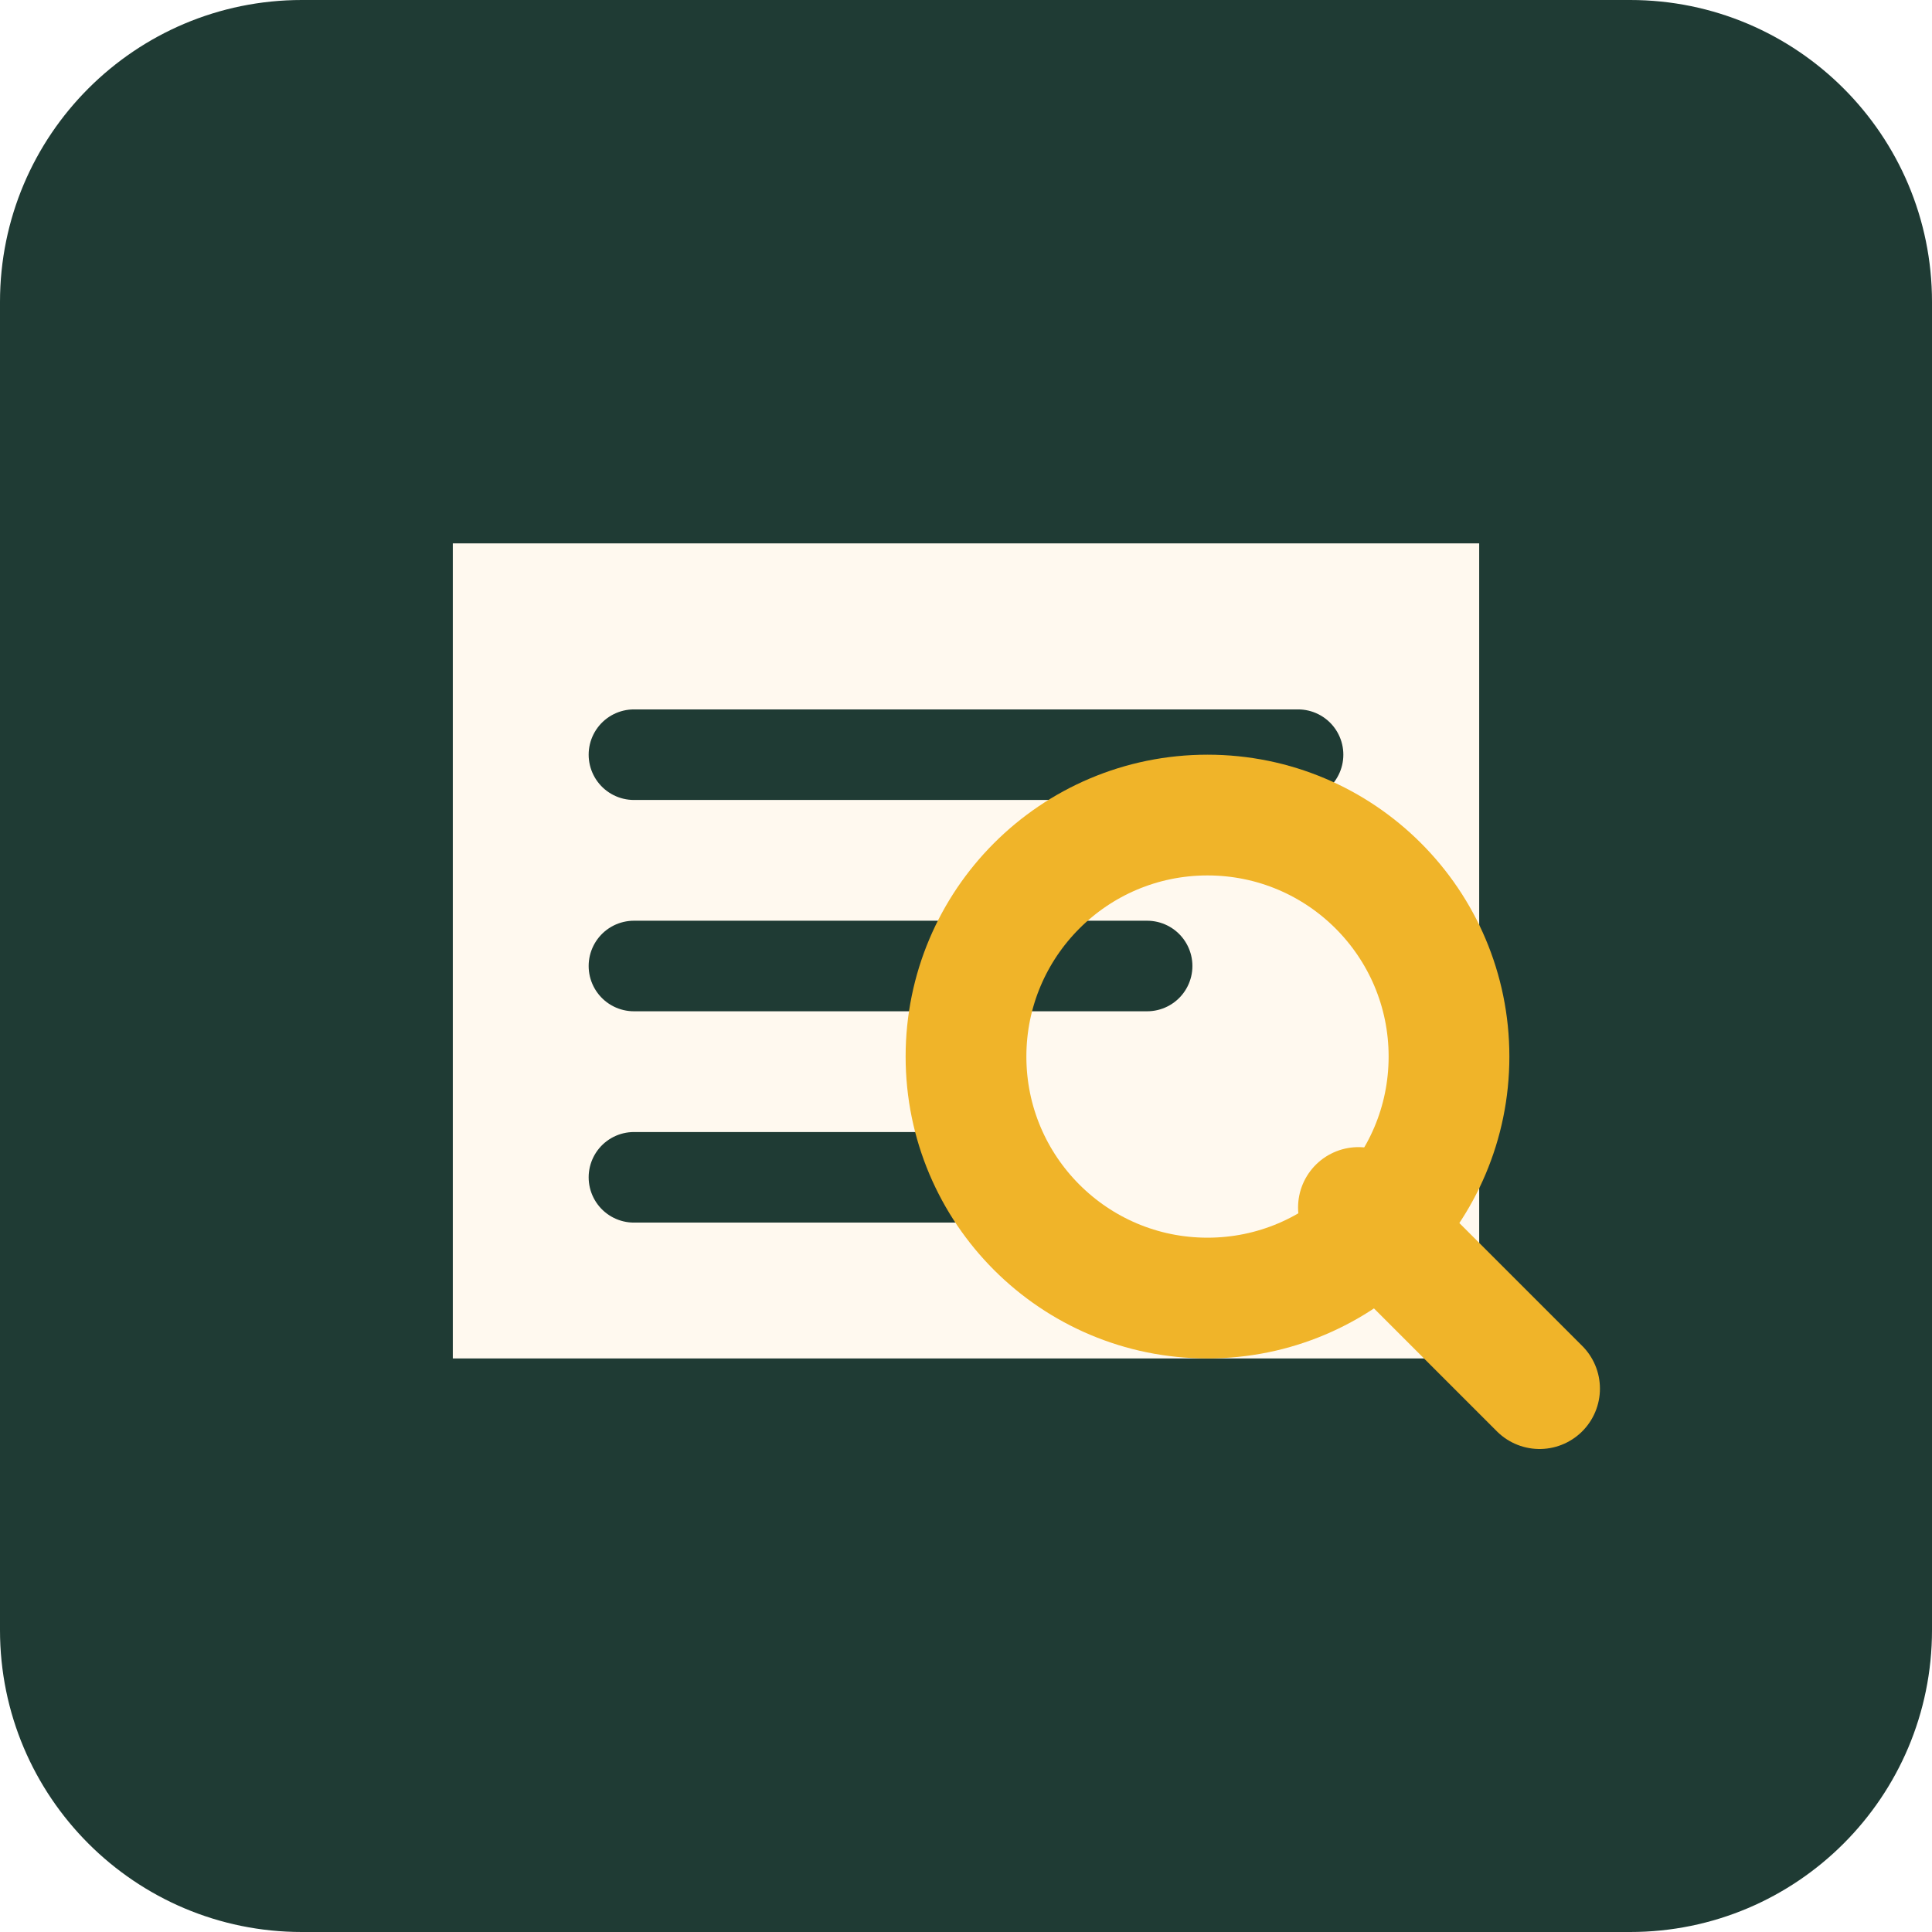
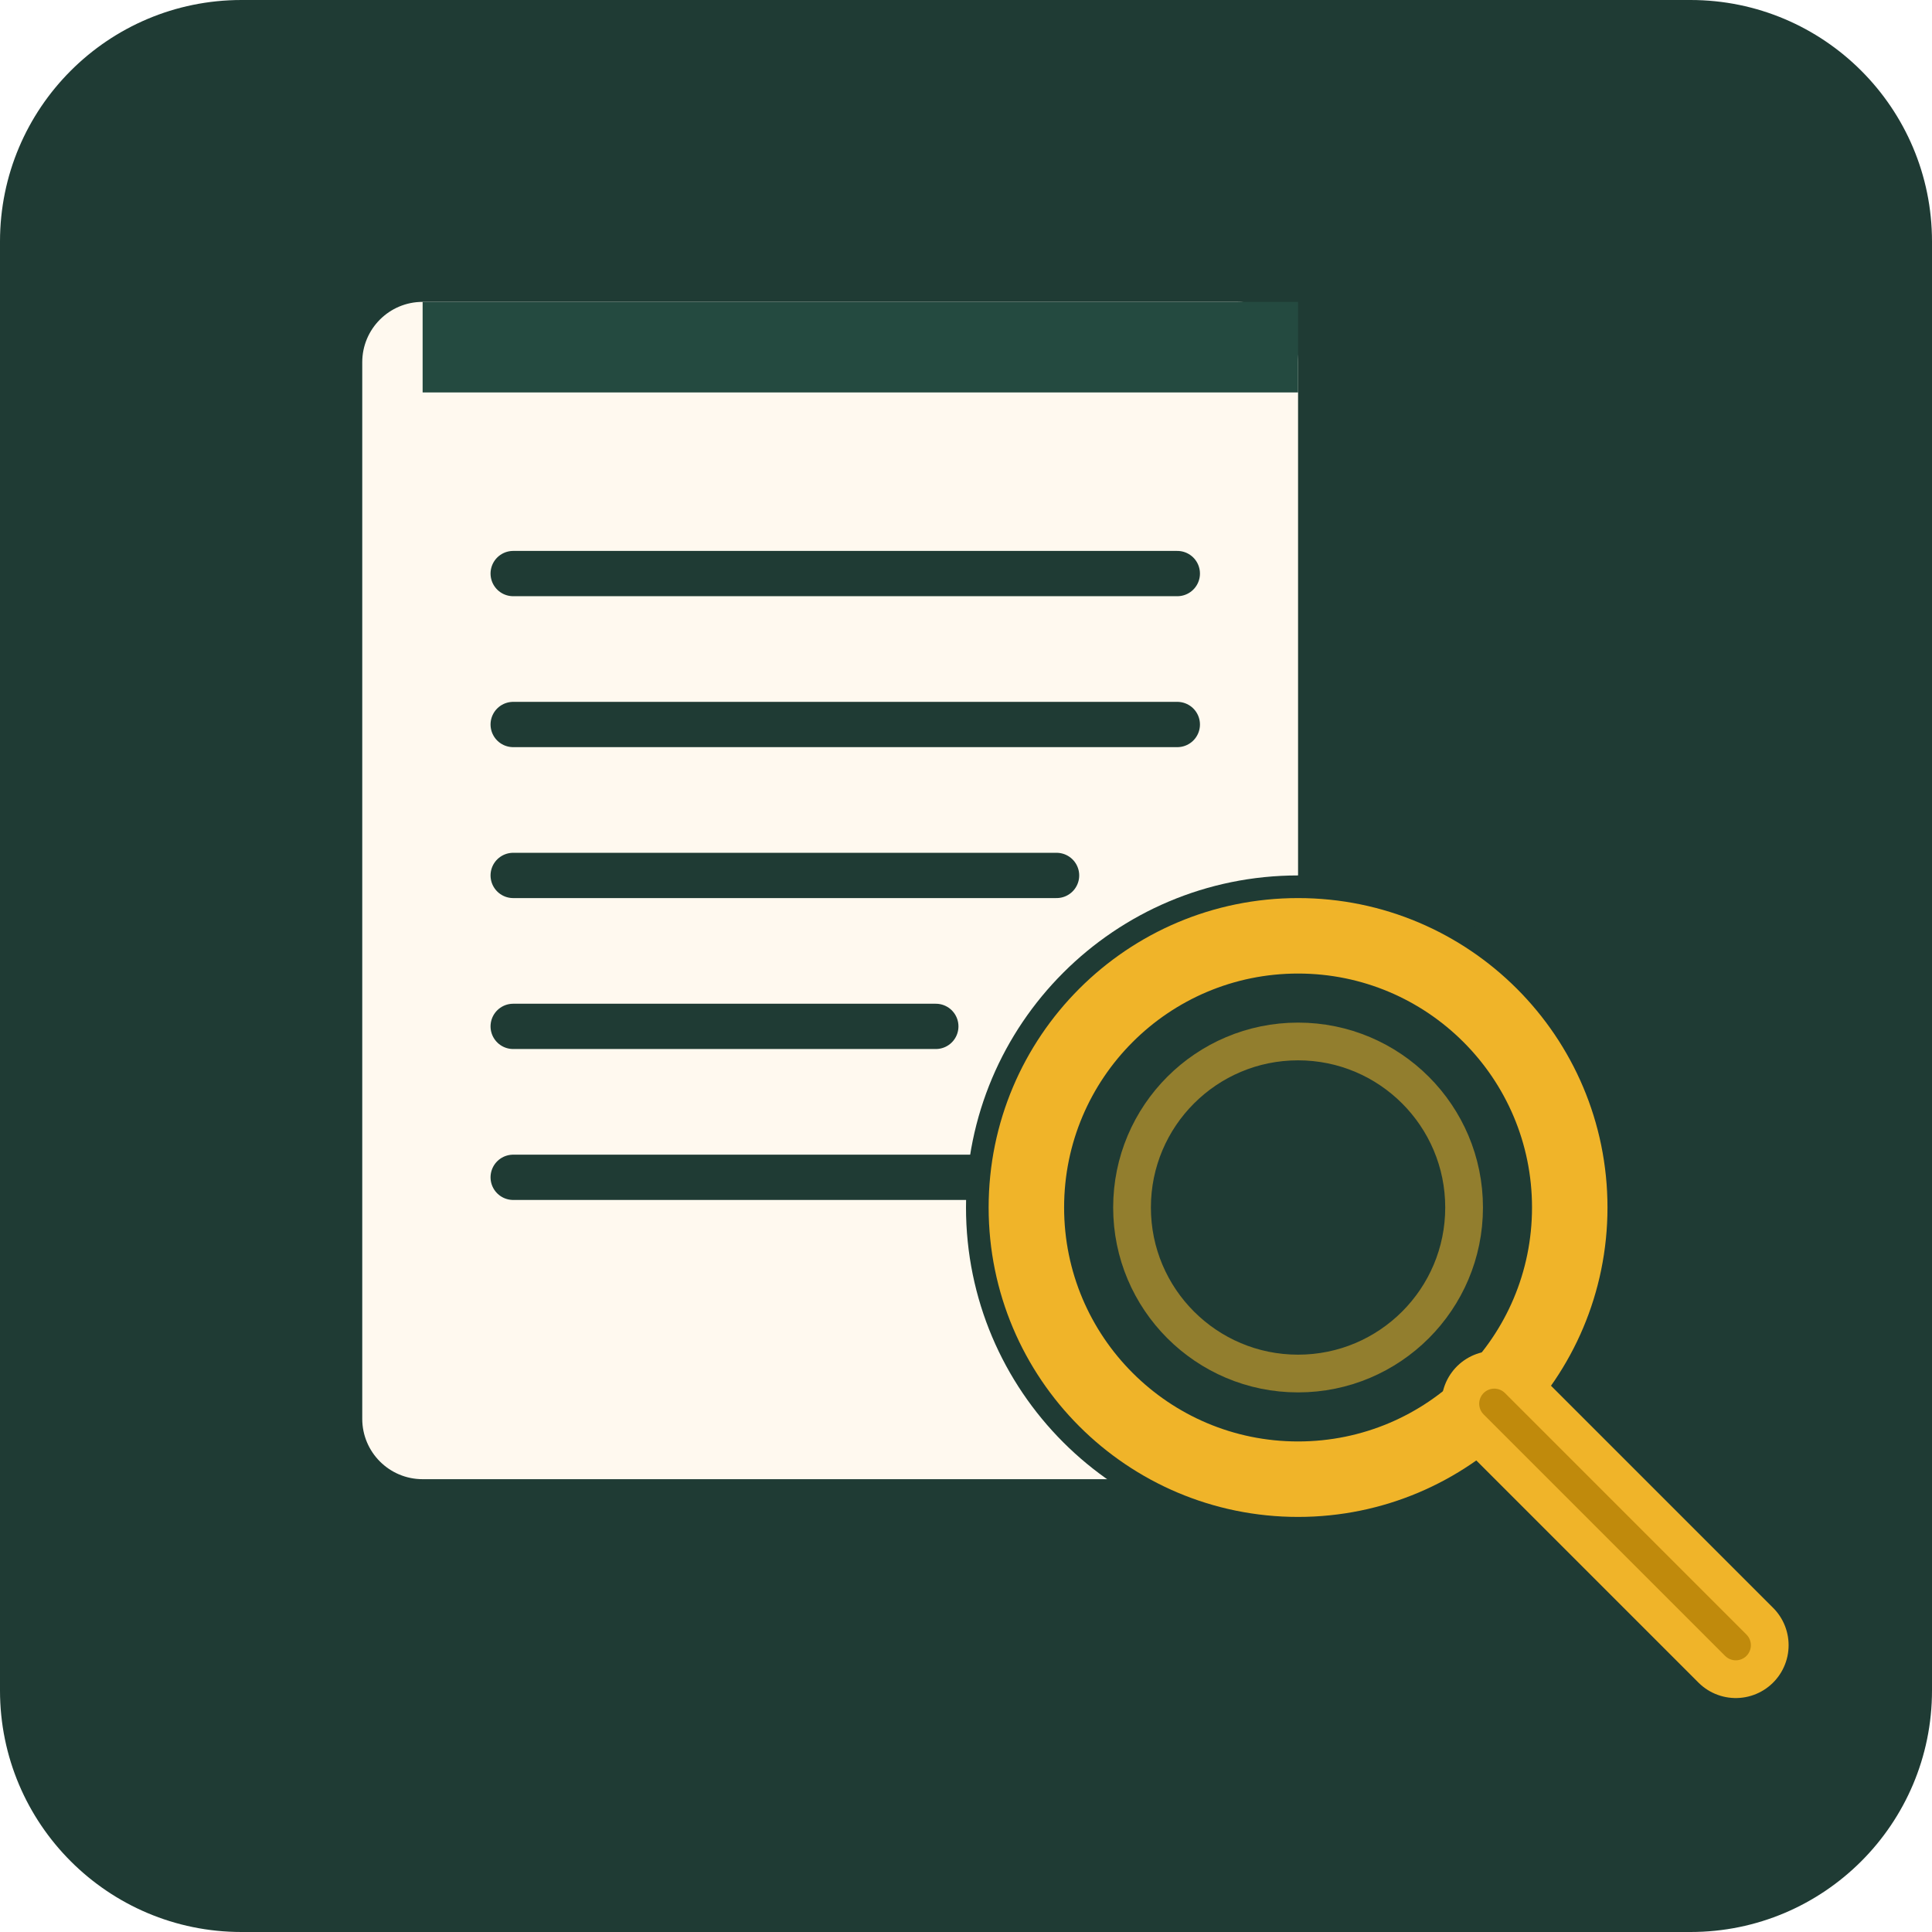
- <svg xmlns="http://www.w3.org/2000/svg" viewBox="0 0 64 64">
-   <rect width="64" height="64" rx="10" fill="#1f3b34" />
-   <path d="M15 18h34v27H15z" fill="#fff9ef" />
-   <path d="M21 25h22M21 32h17M21 39h12" stroke="#1f3b34" stroke-width="3" stroke-linecap="round" />
-   <path d="M45 40l6 6" stroke="#f0b429" stroke-width="4" stroke-linecap="round" />
-   <circle cx="40" cy="35" r="8" fill="none" stroke="#f0b429" stroke-width="4" />
+ <svg xmlns="http://www.w3.org/2000/svg" viewBox="0 0 128 128">
+   <rect width="128" height="128" rx="16" fill="#1f3b34" />
+   <rect x="24" y="20" width="62" height="78" rx="4" fill="#fff9ef" />
+   <rect x="28" y="20" width="58" height="6" fill="#244a40" />
+   <path d="M34 38 h44 M34 48 h44 M34 58 h36 M34 68 h28 M34 78 h40" stroke="#1f3b34" stroke-width="3" stroke-linecap="round" />
+   <circle cx="86" cy="80" r="22" fill="#1f3b34" />
+   <circle cx="86" cy="80" r="18" fill="none" stroke="#f0b429" stroke-width="5" />
+   <circle cx="86" cy="80" r="11" fill="none" stroke="#f0b429" stroke-width="2.5" opacity="0.55" />
+   <line x1="99" y1="93" x2="115" y2="109" stroke="#f0b429" stroke-width="7" stroke-linecap="round" />
+   <line x1="99" y1="93" x2="115" y2="109" stroke="#c08a0c" stroke-width="2" stroke-linecap="round" />
</svg>
